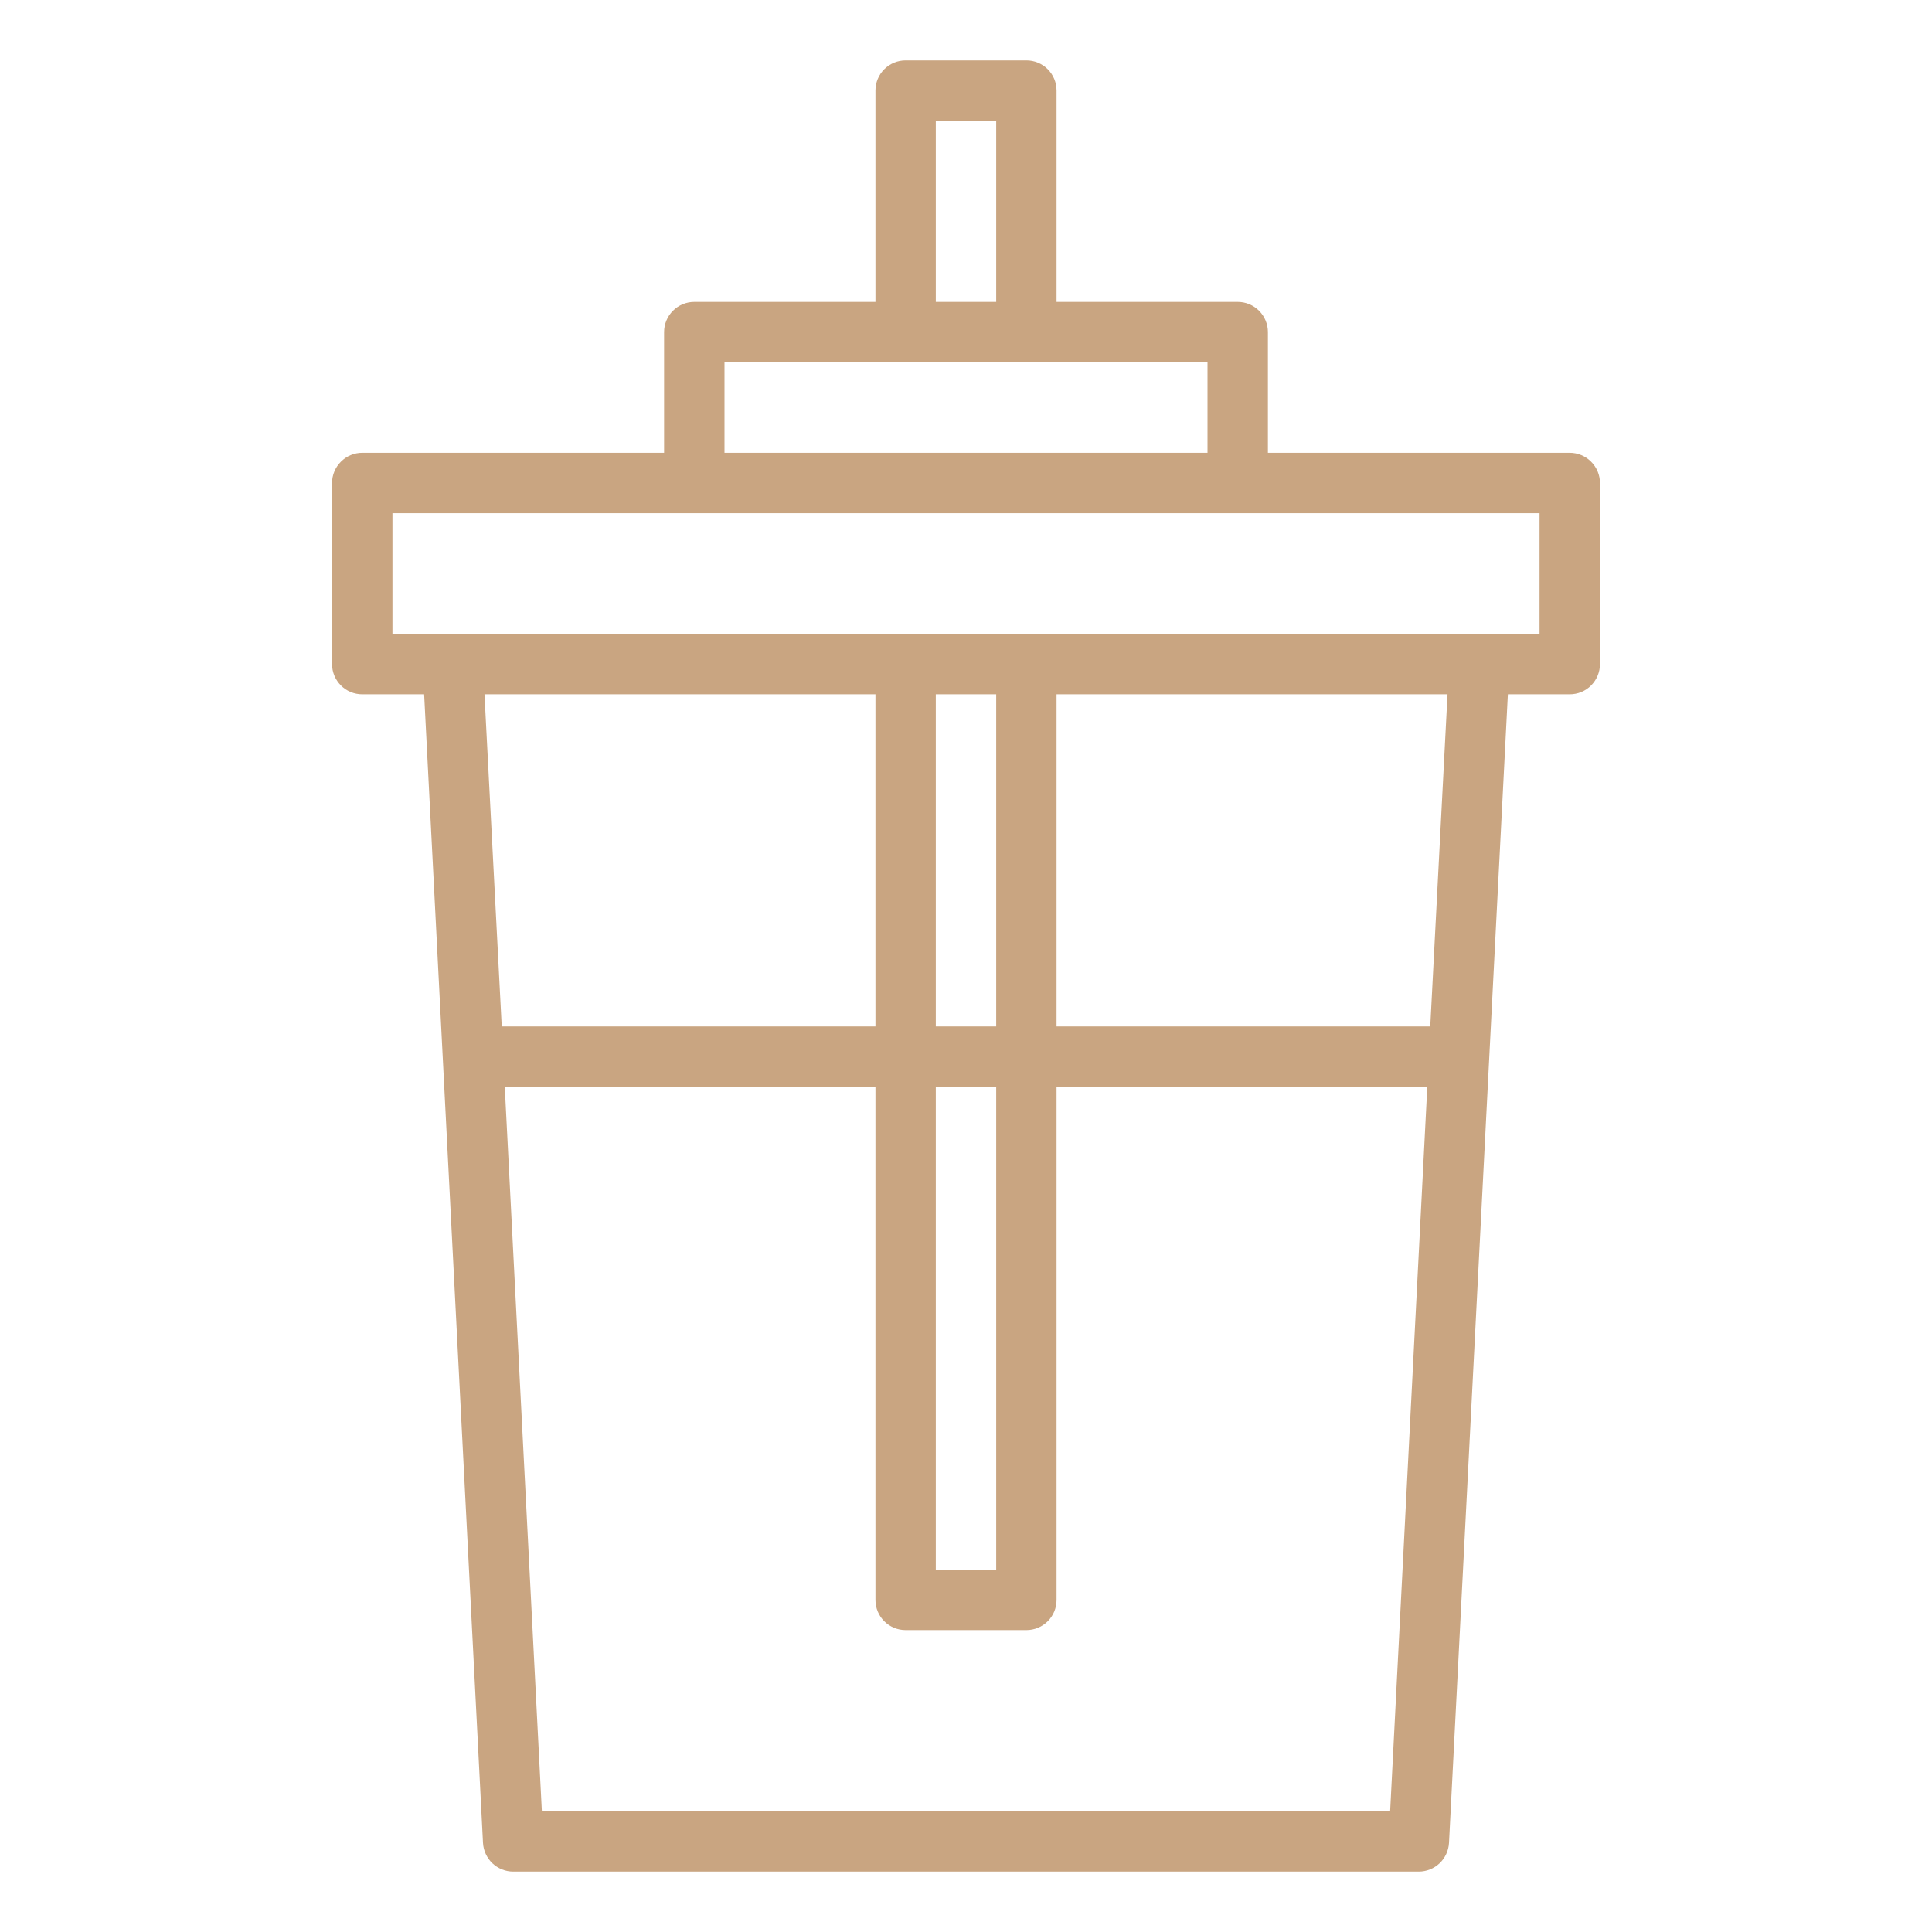
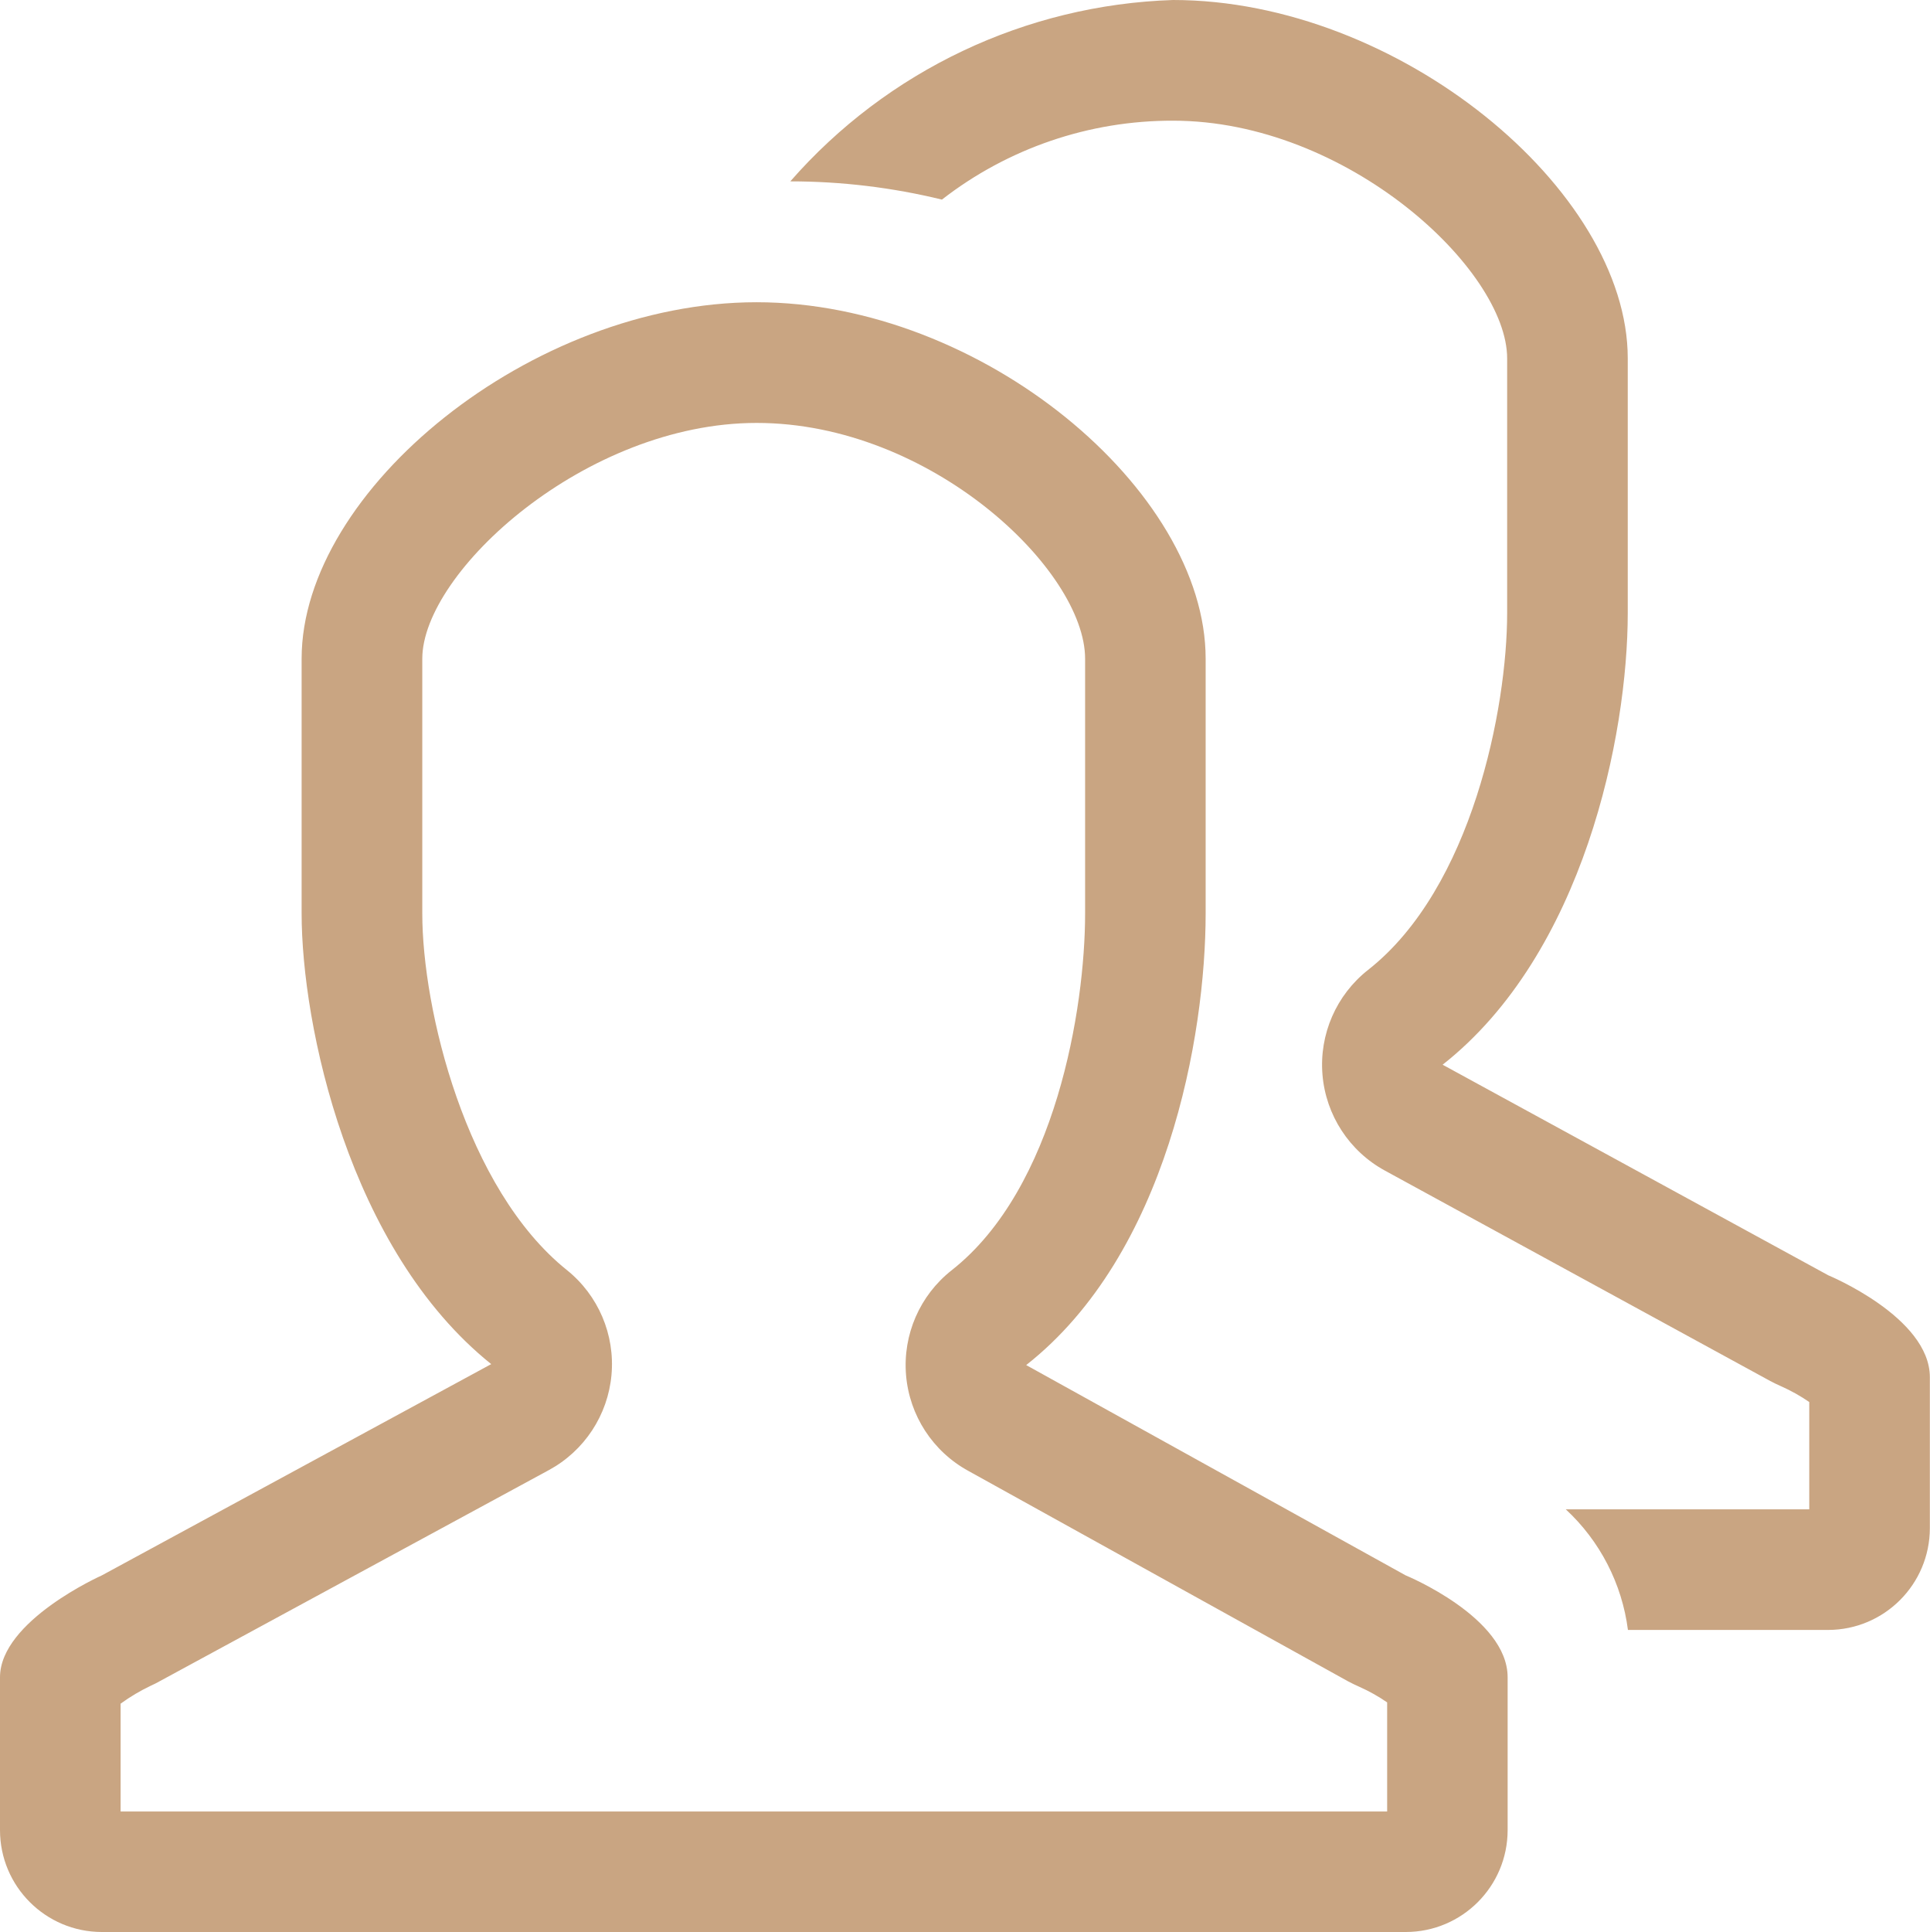
- <svg xmlns="http://www.w3.org/2000/svg" width="30" height="30" viewBox="0 0 30 30" fill="none">
-   <path d="M24.375 7.031H19.688V5.156C19.688 5.032 19.638 4.913 19.55 4.825C19.462 4.737 19.343 4.688 19.219 4.688H16.406V1.406C16.406 1.282 16.357 1.163 16.269 1.075C16.181 0.987 16.062 0.938 15.938 0.938H14.062C13.938 0.938 13.819 0.987 13.731 1.075C13.643 1.163 13.594 1.282 13.594 1.406V4.688H10.781C10.657 4.688 10.538 4.737 10.45 4.825C10.362 4.913 10.312 5.032 10.312 5.156V7.031H5.625C5.501 7.031 5.381 7.081 5.294 7.169C5.206 7.256 5.156 7.376 5.156 7.5V10.312C5.156 10.437 5.206 10.556 5.294 10.644C5.381 10.732 5.501 10.781 5.625 10.781H6.586L7.5 28.617C7.507 28.737 7.559 28.85 7.646 28.933C7.733 29.015 7.849 29.062 7.969 29.062H22.031C22.151 29.062 22.267 29.015 22.354 28.933C22.441 28.85 22.493 28.737 22.5 28.617L23.414 10.781H24.375C24.499 10.781 24.619 10.732 24.706 10.644C24.794 10.556 24.844 10.437 24.844 10.312V7.5C24.844 7.376 24.794 7.256 24.706 7.169C24.619 7.081 24.499 7.031 24.375 7.031ZM14.531 1.875H15.469V4.688H14.531V1.875ZM11.25 5.625H18.75V7.031H11.25V5.625ZM7.523 10.781H13.594V15.938H7.791L7.523 10.781ZM21.586 28.125H8.414L7.838 16.875H13.594V24.844C13.594 24.968 13.643 25.087 13.731 25.175C13.819 25.263 13.938 25.312 14.062 25.312H15.938C16.062 25.312 16.181 25.263 16.269 25.175C16.357 25.087 16.406 24.968 16.406 24.844V16.875H22.163L21.586 28.125ZM15.469 16.875V24.375H14.531V16.875H15.469ZM14.531 15.938V10.781H15.469V15.938H14.531ZM22.209 15.938H16.406V10.781H22.477L22.209 15.938ZM23.906 9.844H6.094V7.969H23.906V9.844Z" fill="#C9A581" />
+ <svg xmlns="http://www.w3.org/2000/svg" id="Layer_10" data-name="Layer 10" viewBox="0 0 31.972 32">
+   <defs>
+     <style>.cls-1{fill:#c9a582;}</style>
+   </defs>
+   <path class="cls-1" d="M23.305,26.095l-6.29-3.485c2.338-1.839,2.973-5.454,2.973-7.481v-4.219c0-2.793-3.712-5.904-7.44-5.904-3.727,0-7.537,3.111-7.537,5.904v4.219c0,1.843.779,5.571,3.141,7.465L1.7,26.094S.014,26.845.014,27.781v2.532A1.688,1.688,0,0,0,1.7,32H23.305a1.688,1.688,0,0,0,1.686-1.687V27.781c0-.993-1.687-1.687-1.687-1.687Zm-.312,3.909H2.012V28.218a3.157,3.157,0,0,1,.502-.298,1.502,1.502,0,0,0,.139-.07l6.453-3.5a1.997,1.997,0,0,0,.298-3.315c-1.675-1.344-2.394-4.318-2.394-5.905V10.911c0-1.436,2.705-3.906,5.539-3.906,2.886,0,5.442,2.438,5.442,3.906v4.219c0,1.565-.486,4.553-2.21,5.909a1.998,1.998,0,0,0,.278,3.325l6.29,3.485c.055.03.126.063.184.089a2.869,2.869,0,0,1,.462.259v1.807ZM30.298,21.12l-6.384-3.485c2.338-1.839,3.067-5.454,3.067-7.481v-4.219C26.981,3.142,23.176,0,19.448,0a8.804,8.804,0,0,0-6.341,3.004,10.596,10.596,0,0,1,2.512.302,6.21,6.21,0,0,1,3.829-1.307c2.886,0,5.535,2.468,5.535,3.937v4.219c0,1.565-.579,4.553-2.303,5.909a1.998,1.998,0,0,0,.278,3.325l6.384,3.485c.055.03.126.063.184.089a2.869,2.869,0,0,1,.462.259v1.777H25.954a3.296,3.296,0,0,1,1.03,1.998h3.316A1.688,1.688,0,0,0,31.986,25.31V22.81c-.001-.994-1.687-1.689-1.687-1.689Z" transform="translate(-0.01399)" />
</svg>
